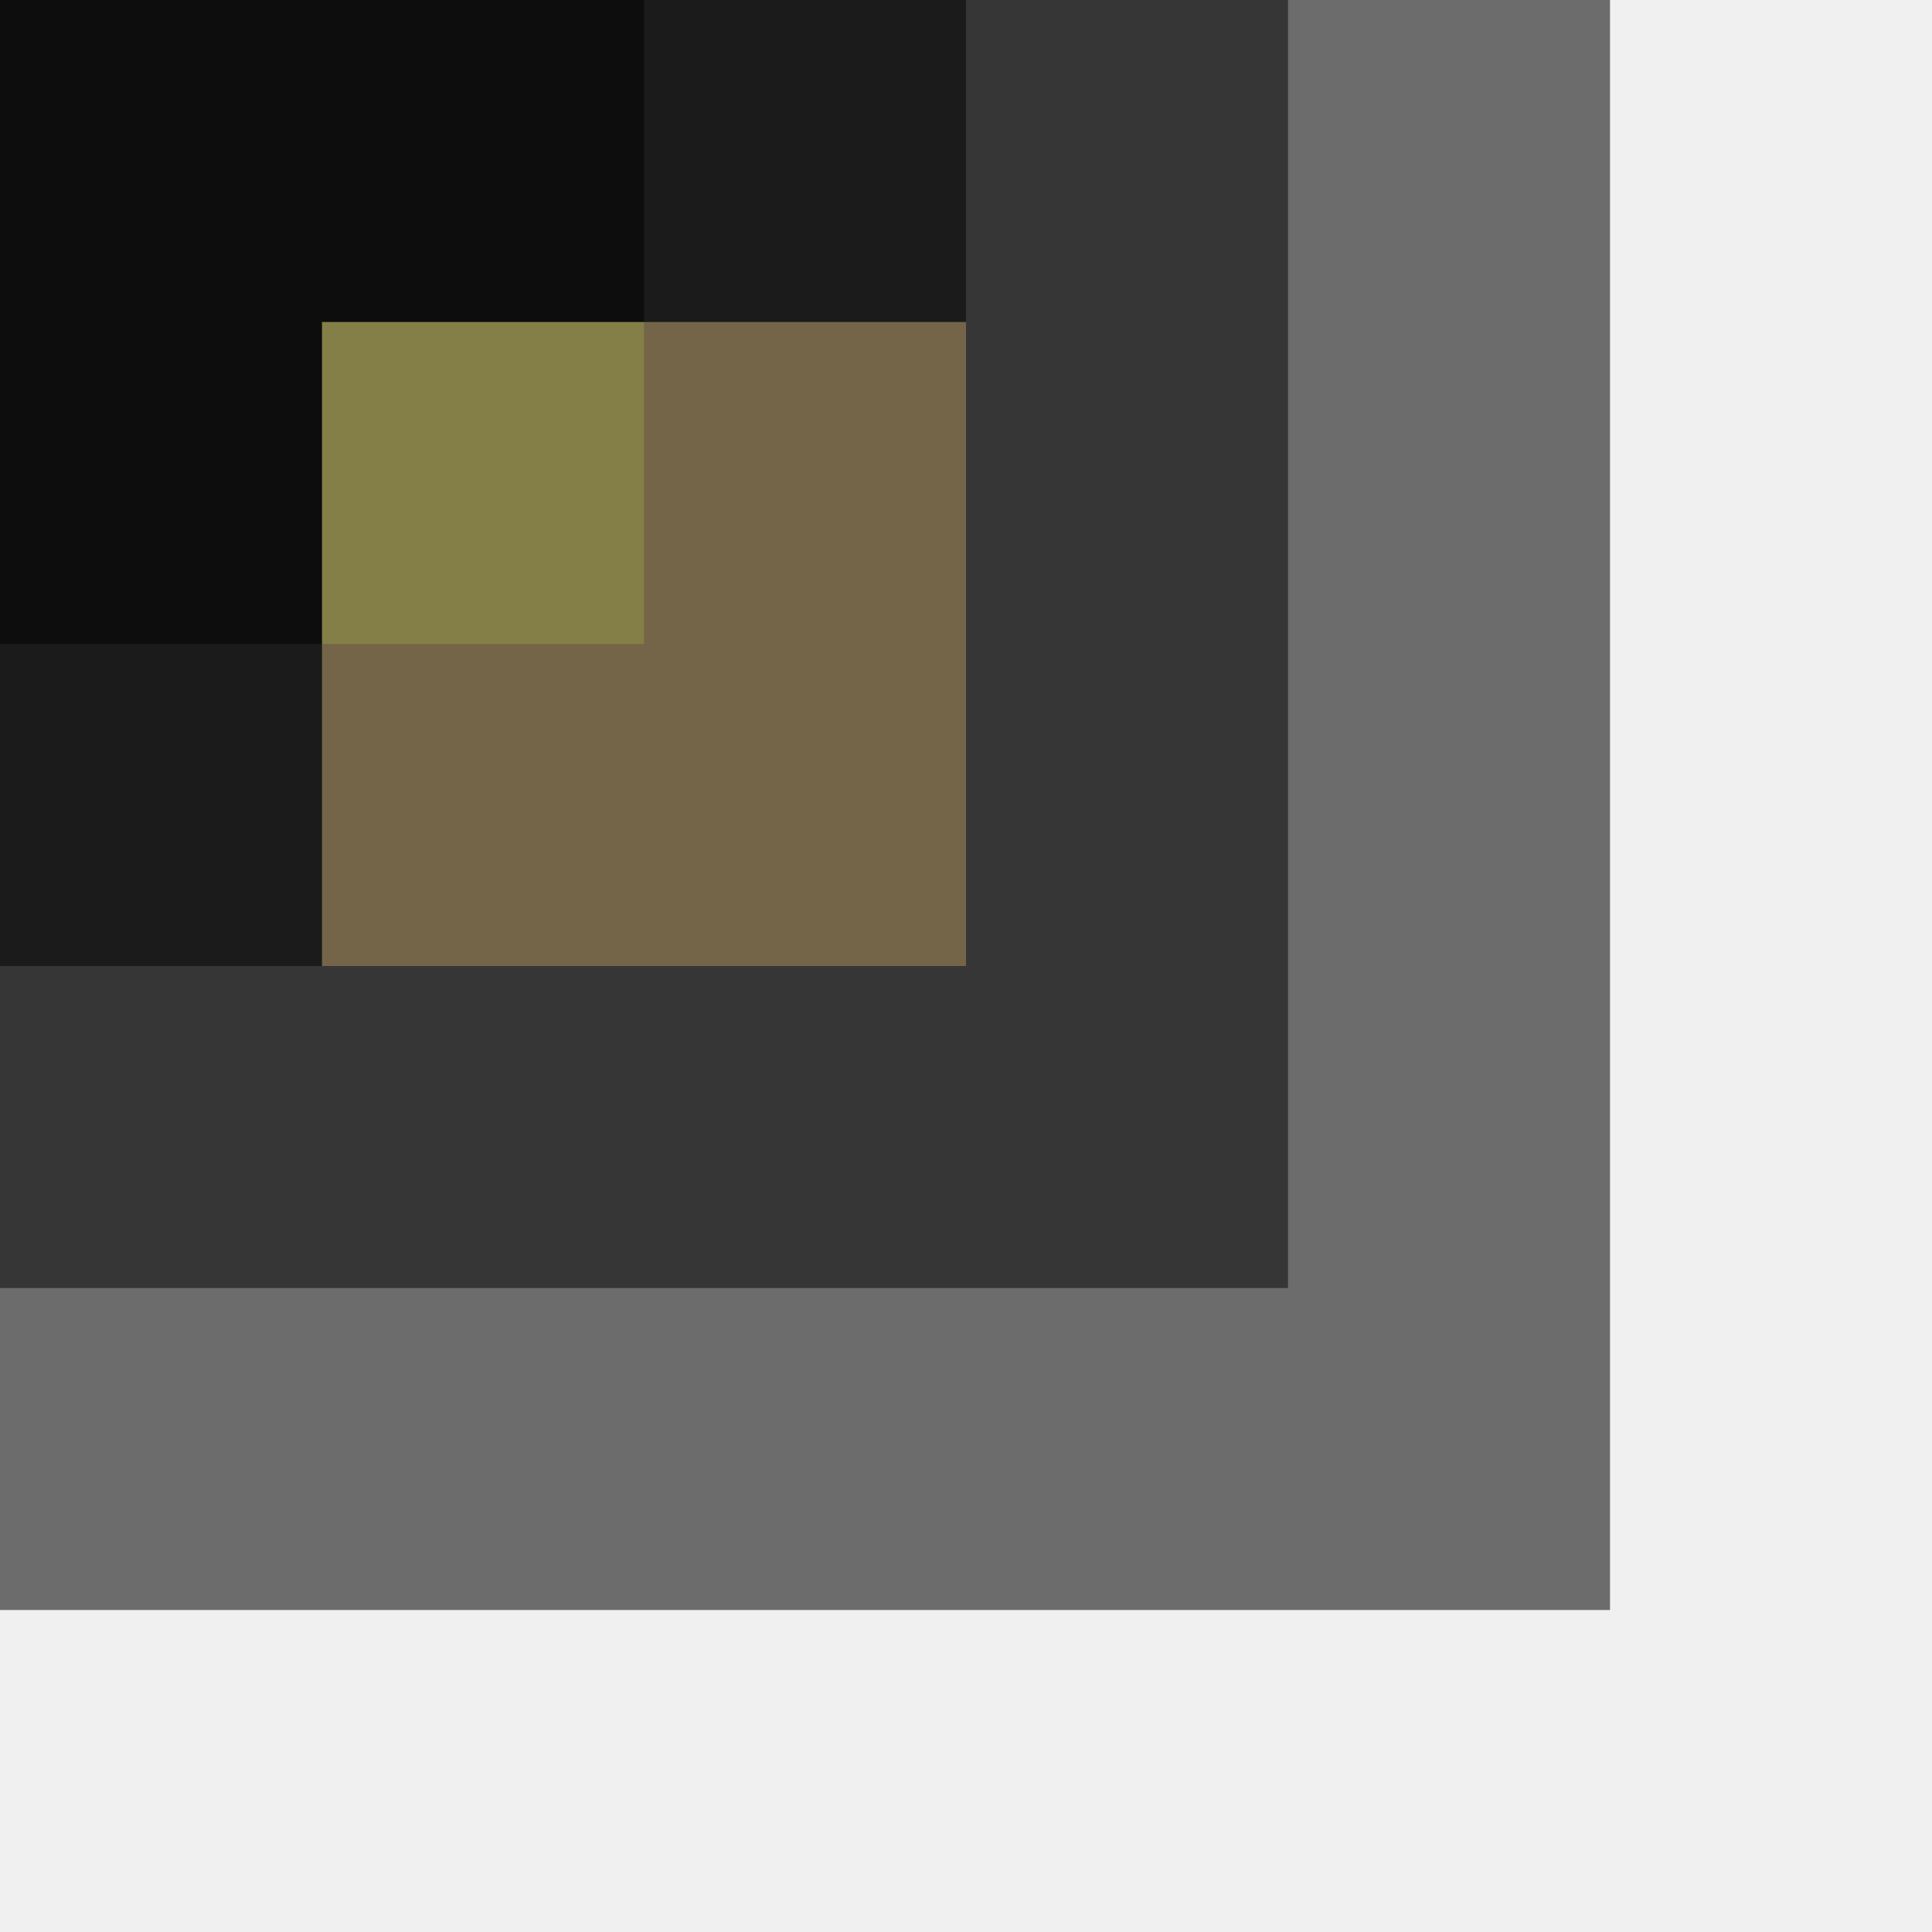
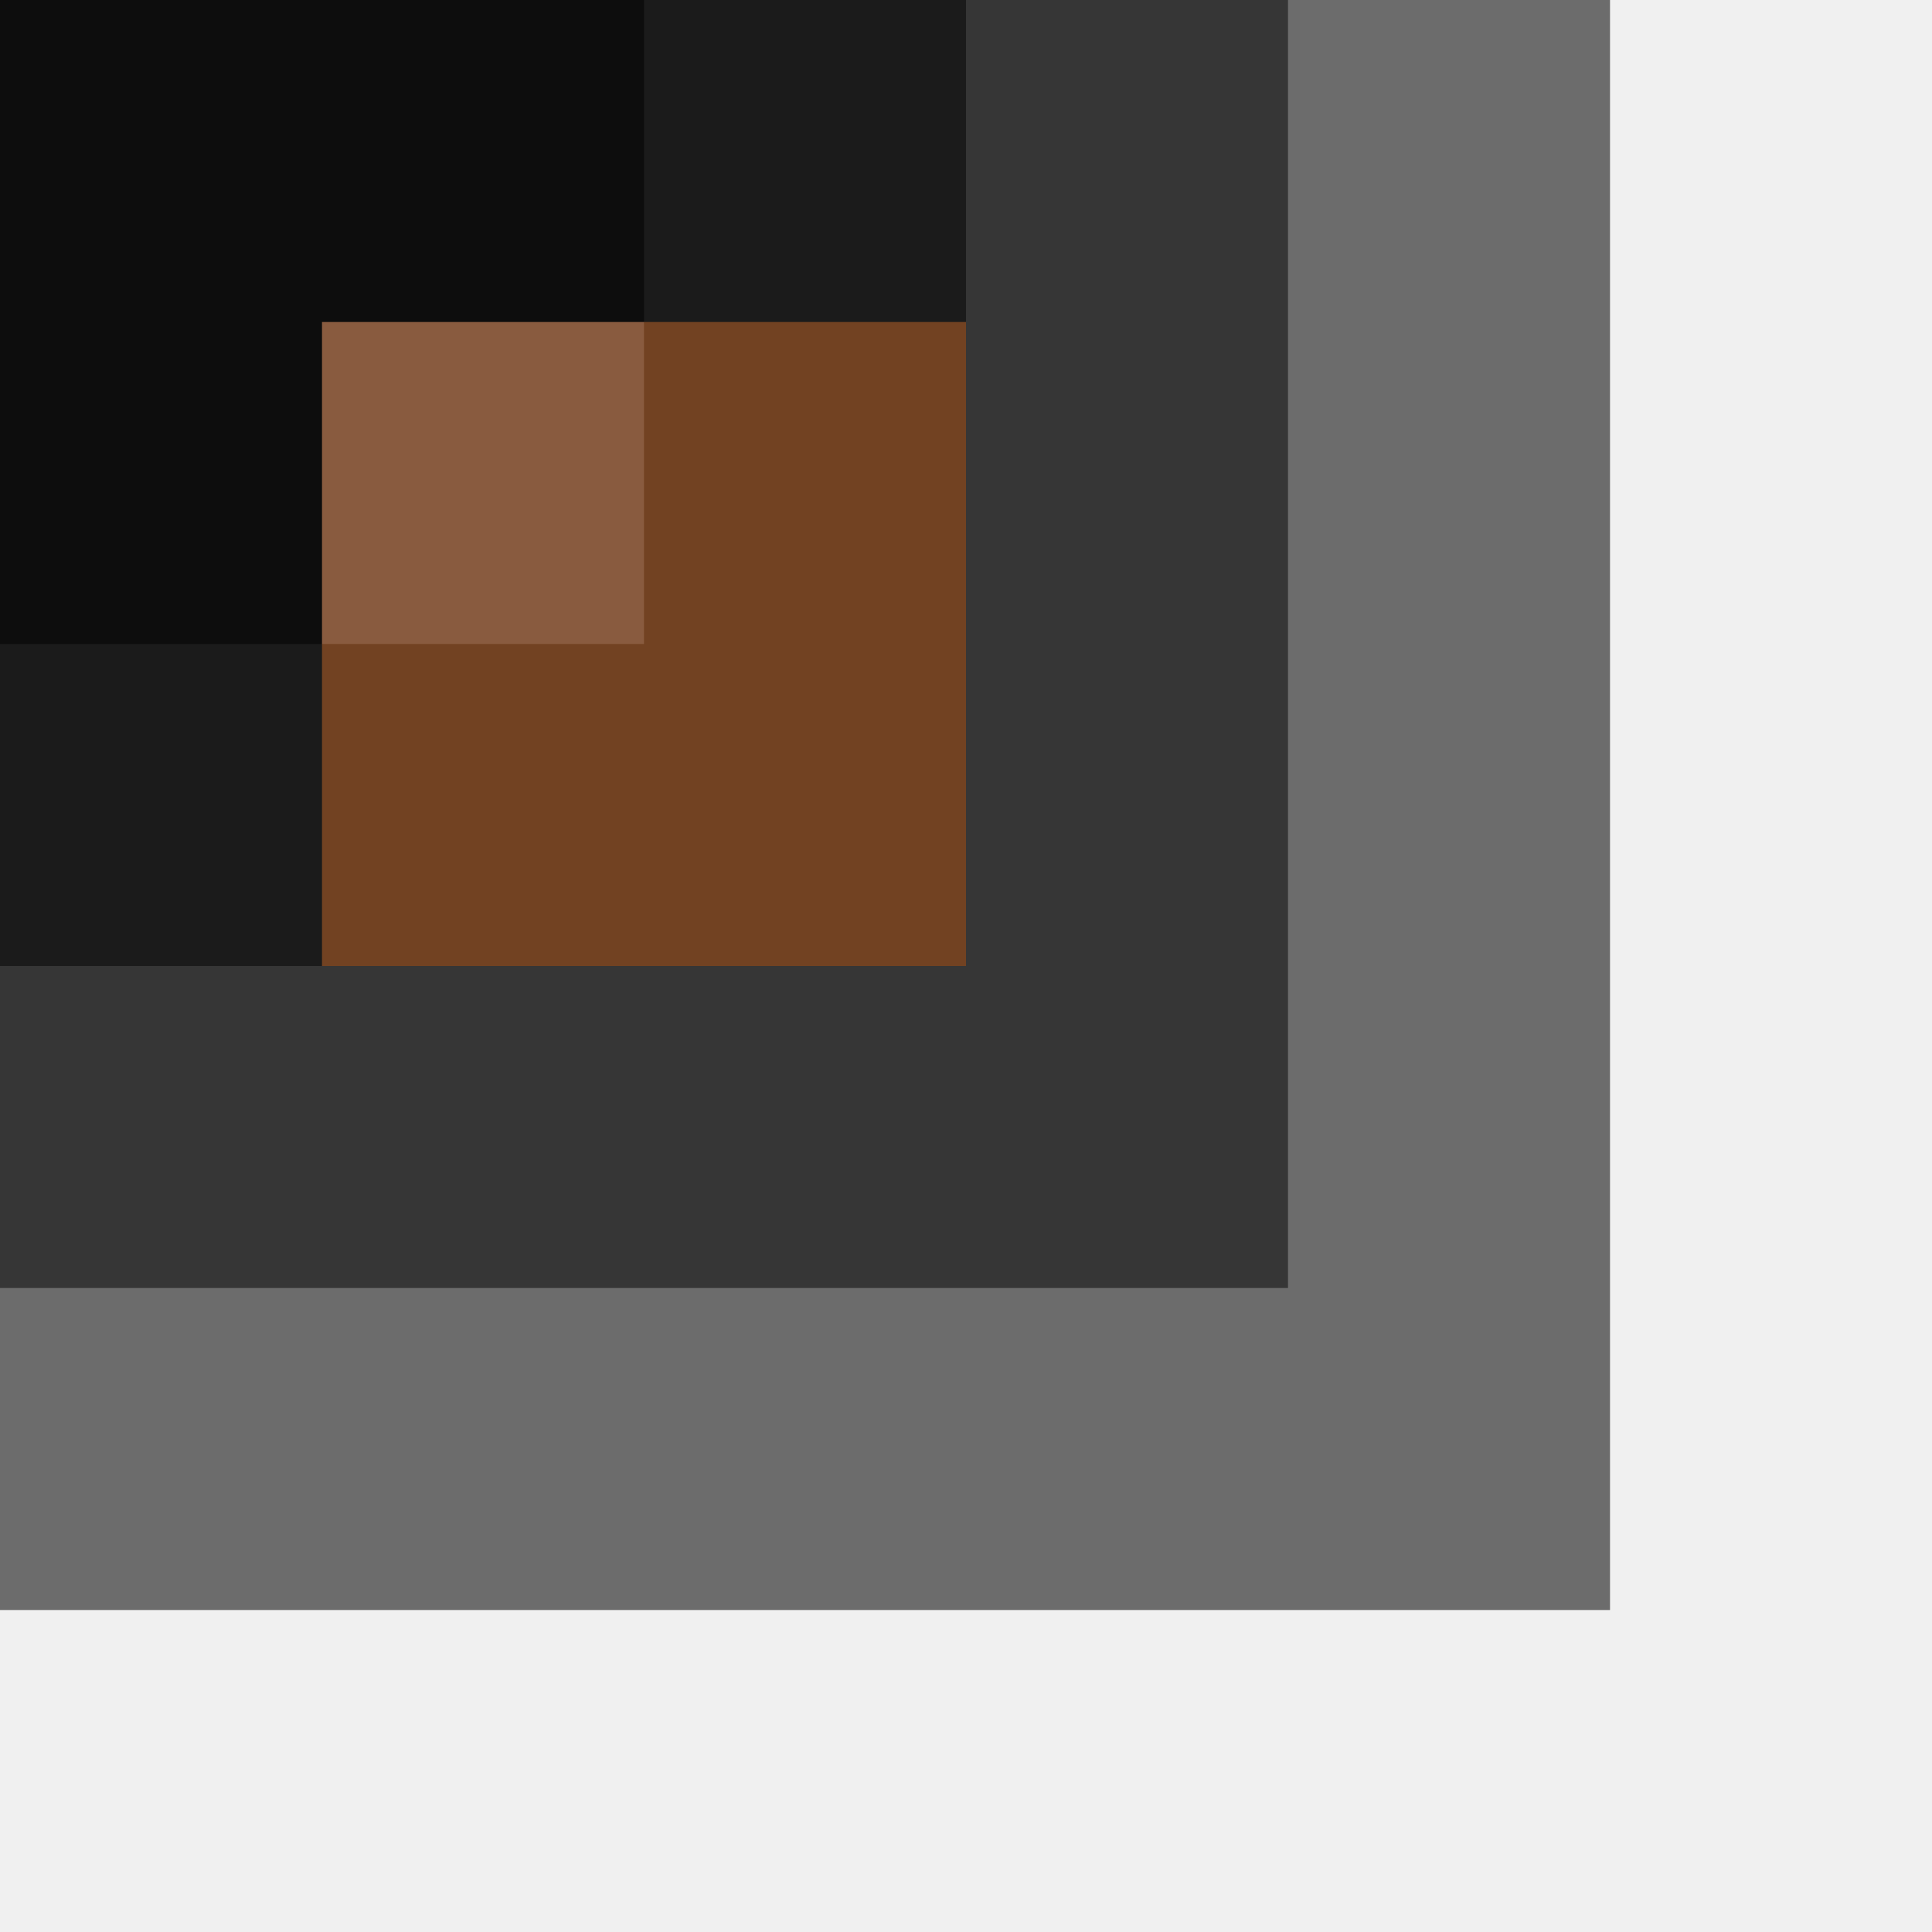
<svg xmlns="http://www.w3.org/2000/svg" version="1.1">
  <path fill-rule="evenodd" fill="#FFFFFF" stroke="#000000" stroke-width="2.0" opacity="0.1" d="M 0.0,0.0 L 4.0,0.0 L 4.0,4.0 L 0.0,4.0 L 0.0,0.0 z" />
-   <path fill-rule="evenodd" fill="#299BF8" stroke="#000000" stroke-width="2.0" opacity="0.5" d="M 0.0,0.0 L 1.0,0.0 L 1.0,1.0 L 0.0,1.0 L 0.0,0.0 z" />
-   <path fill-rule="evenodd" fill="#2F5EEF" stroke="#000000" stroke-width="2.0" opacity="0.5" d="M 0.0,0.0 L 2.0,0.0 L 2.0,2.0 L 0.0,2.0 L 0.0,0.0 z" />
-   <path fill-rule="evenodd" fill="#77A537" stroke="#000000" stroke-width="2.0" opacity="0.5" d="M 0.0,0.0 L 3.0,0.0 L 3.0,3.0 L 0.0,3.0 L 0.0,0.0 z" />
-   <path fill-rule="evenodd" fill="#AC8E53" stroke="#000000" stroke-width="2.0" opacity="0.5" d="M 0.0,0.0 L 4.0,0.0 L 4.0,4.0 L 0.0,4.0 L 0.0,0.0 z" />
+   <path fill-rule="evenodd" fill="#F52B8A" stroke="#000000" stroke-width="2.0" opacity="0.5" d="M 0.0,0.0 L 1.0,0.0 L 1.0,1.0 L 0.0,1.0 L 0.0,0.0 z" />
+   <path fill-rule="evenodd" fill="#A7A57C" stroke="#000000" stroke-width="2.0" opacity="0.5" d="M 0.0,0.0 L 2.0,0.0 L 2.0,2.0 L 0.0,2.0 L 0.0,0.0 z" />
+   <path fill-rule="evenodd" fill="#97A1AF" stroke="#000000" stroke-width="2.0" opacity="0.5" d="M 0.0,0.0 L 3.0,0.0 L 3.0,3.0 L 0.0,3.0 L 0.0,0.0 z" />
+   <path fill-rule="evenodd" fill="#A74807" stroke="#000000" stroke-width="2.0" opacity="0.5" d="M 0.0,0.0 L 4.0,0.0 L 4.0,4.0 L 0.0,4.0 L 0.0,0.0 z" />
</svg>
